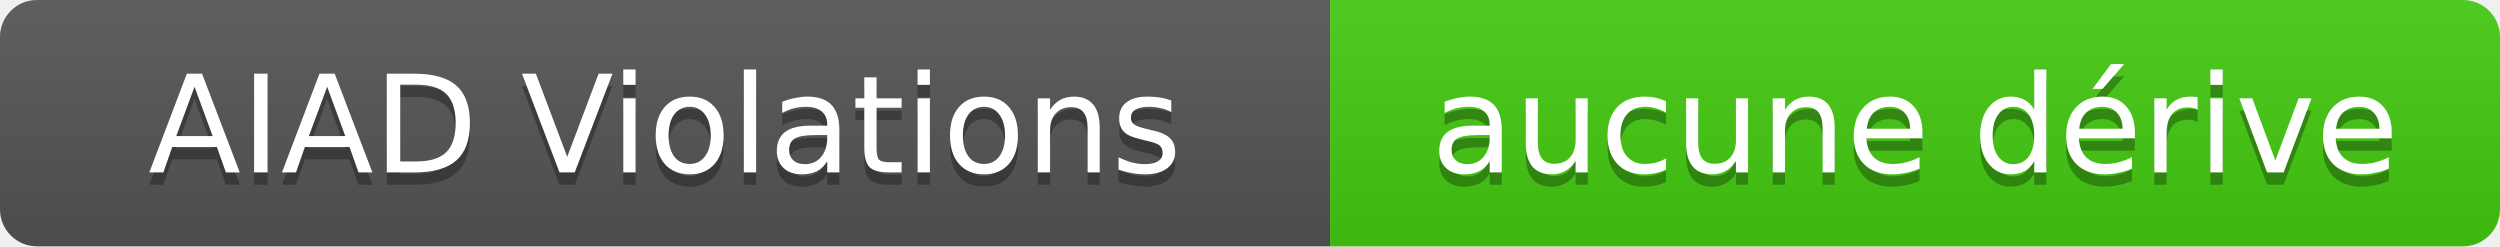
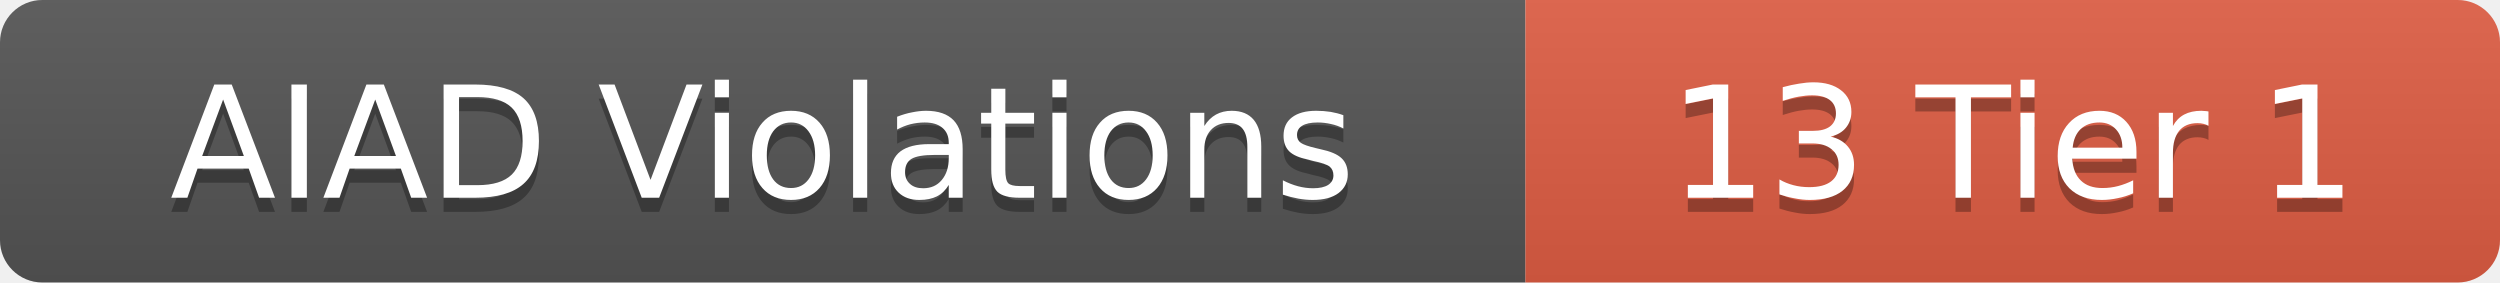
- <svg xmlns="http://www.w3.org/2000/svg" width="203" height="20" role="img" aria-label="AIAD Violations: aucune dérive">
+ <svg xmlns="http://www.w3.org/2000/svg" width="177" height="20" role="img" aria-label="AIAD Violations: 13 Tier 1">
  <linearGradient id="aiad-badge-g" x2="0" y2="100%">
    <stop offset="0" stop-color="#bbb" stop-opacity=".1" />
    <stop offset="1" stop-opacity=".1" />
  </linearGradient>
  <clipPath id="aiad-badge-c">
-     <rect width="203" height="20" rx="3" fill="#fff" />
+     <rect width="177" height="20" rx="3" fill="#fff" />
  </clipPath>
  <g clip-path="url(#aiad-badge-c)">
    <rect width="108" height="20" fill="#555" />
-     <rect x="108" width="95" height="20" fill="#4c1" />
-     <rect width="203" height="20" fill="url(#aiad-badge-g)" />
+     <rect x="108" width="69" height="20" fill="#e05d44" />
+     <rect width="177" height="20" fill="url(#aiad-badge-g)" />
  </g>
  <g fill="#fff" text-anchor="middle" font-family="Verdana,Geneva,DejaVu Sans,sans-serif" font-size="11">
    <text x="54" y="15" fill="#010101" fill-opacity=".3">AIAD Violations</text>
    <text x="54" y="14">AIAD Violations</text>
-     <text x="155.5" y="15" fill="#010101" fill-opacity=".3">aucune dérive</text>
-     <text x="155.5" y="14">aucune dérive</text>
+     <text x="142.5" y="15" fill="#010101" fill-opacity=".3">13 Tier 1</text>
+     <text x="142.5" y="14">13 Tier 1</text>
  </g>
</svg>
